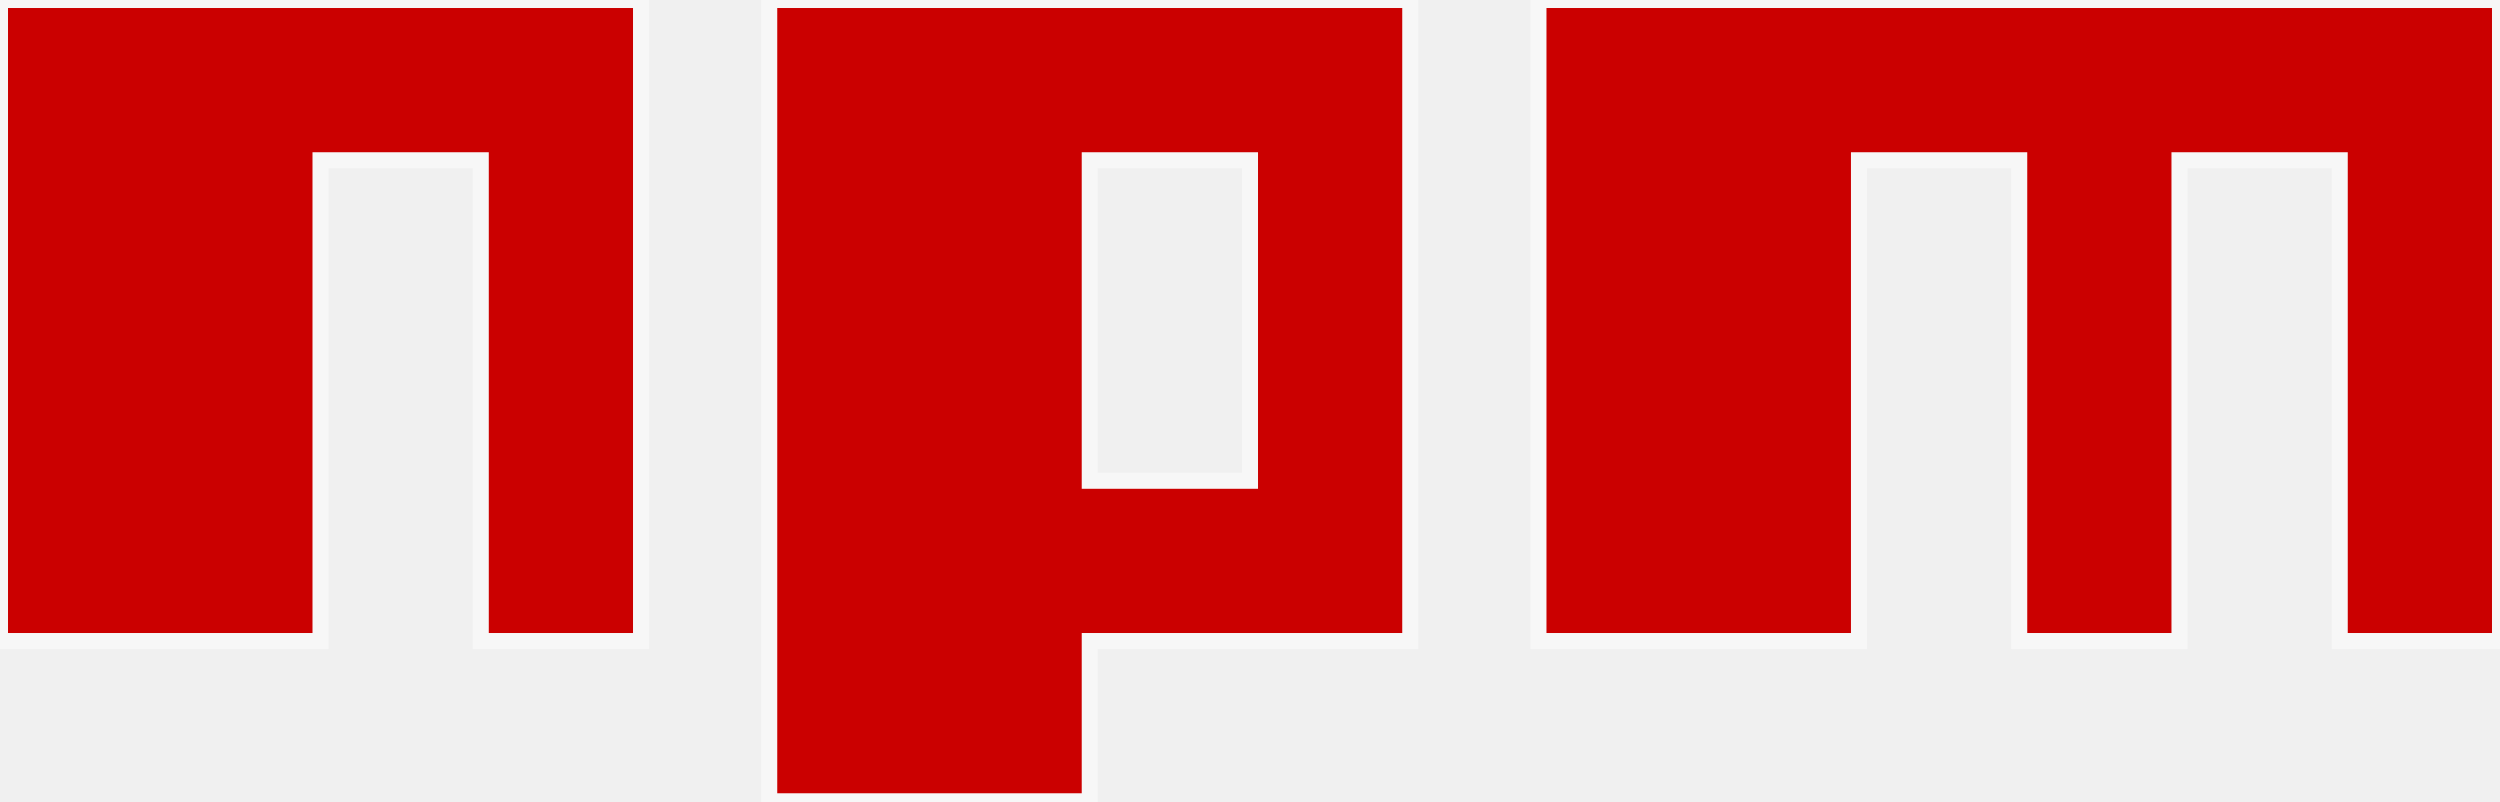
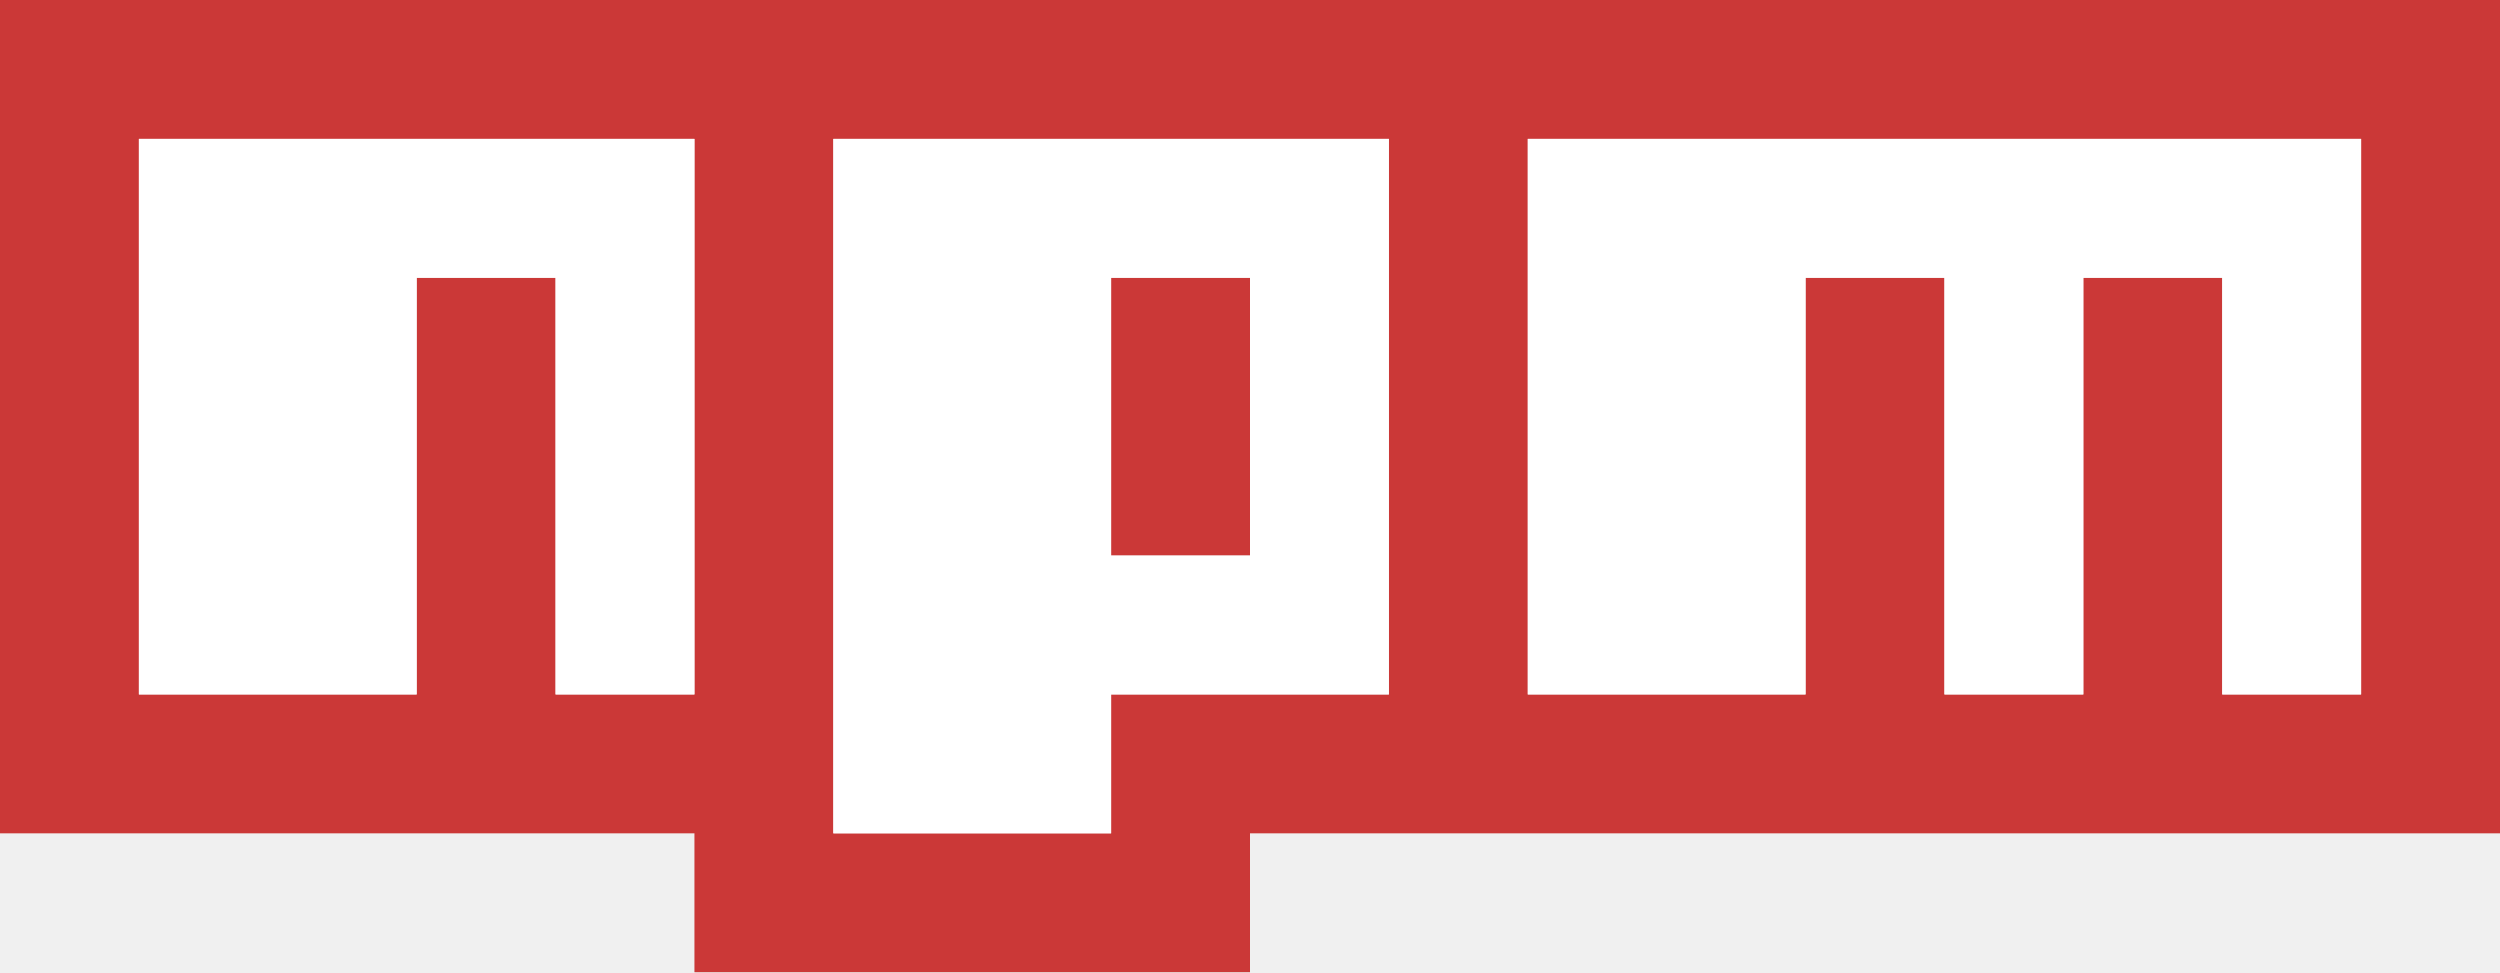
- <svg xmlns="http://www.w3.org/2000/svg" viewBox="0 0 780 250" aria-hidden="true" version="1.1" id="svg1">
-   <defs id="defs1" />
-   <path fill="#231F20" d="M240,250h100v-50h100V0H240V250z M340,50h50v100h-50V50z M480,0v200h100V50h50v150h50V50h50v150h50V0H480z M0,200h100V50h50v150h50V0H0V200z" stroke-width="5" stroke="#f7f7f7" id="path1" style="fill:#cb0000;fill-opacity:1" />
+ <svg xmlns="http://www.w3.org/2000/svg" version="1.1" x="0px" y="0px" width="540px" height="210px" viewBox="0 0 18 7">
+   <path fill="#CB3837" d="M0,0h18v6H9v1H5V6H0V0z M1,5h2V2h1v3h1V1H1V5z M6,1v5h2V5h2V1H6z M8,2h1v2H8V2z M11,1v4h2V2h1v3h1V2h1v3h1V1H11z" />
+   <polygon fill="#FFFFFF" points="1,5 3,5 3,2 4,2 4,5 5,5 5,1 1,1 " />
+   <path fill="#FFFFFF" d="M6,1v5h2V5h2V1H6z M9,4H8V2h1V4z" />
+   <polygon fill="#FFFFFF" points="11,1 11,5 13,5 13,2 14,2 14,5 15,5 15,2 16,2 16,5 17,5 17,1 " />
</svg>
